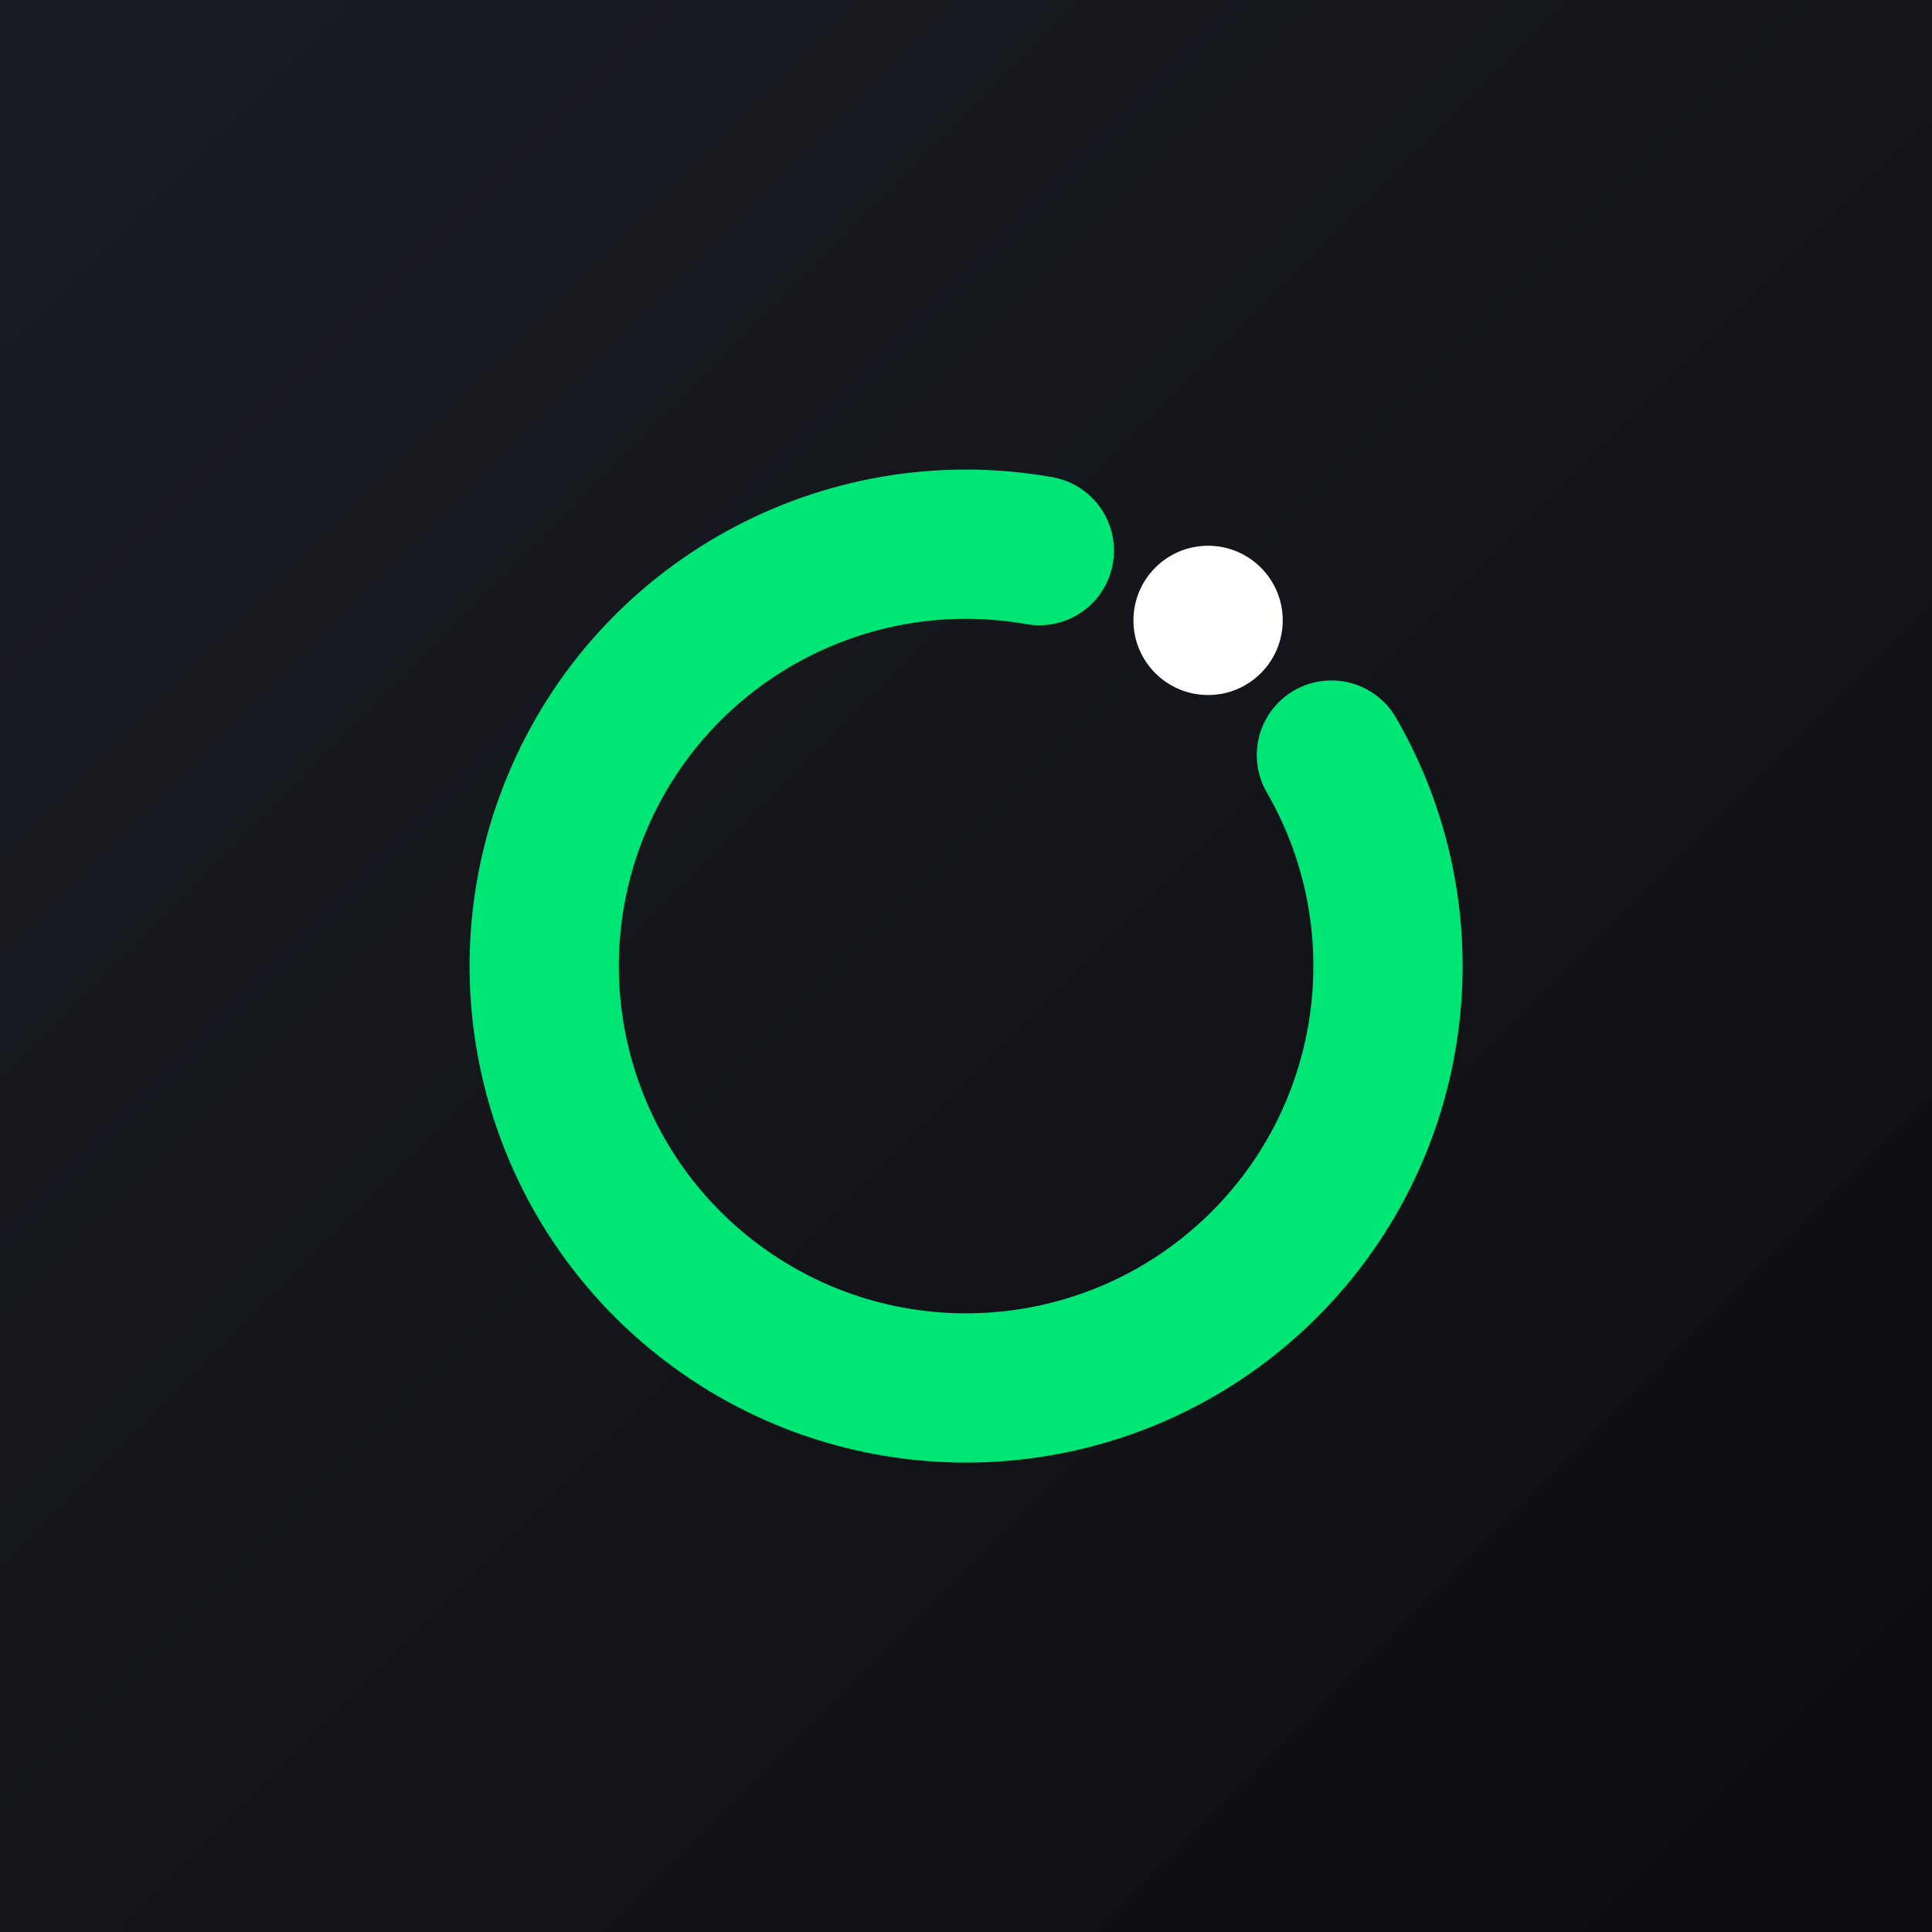
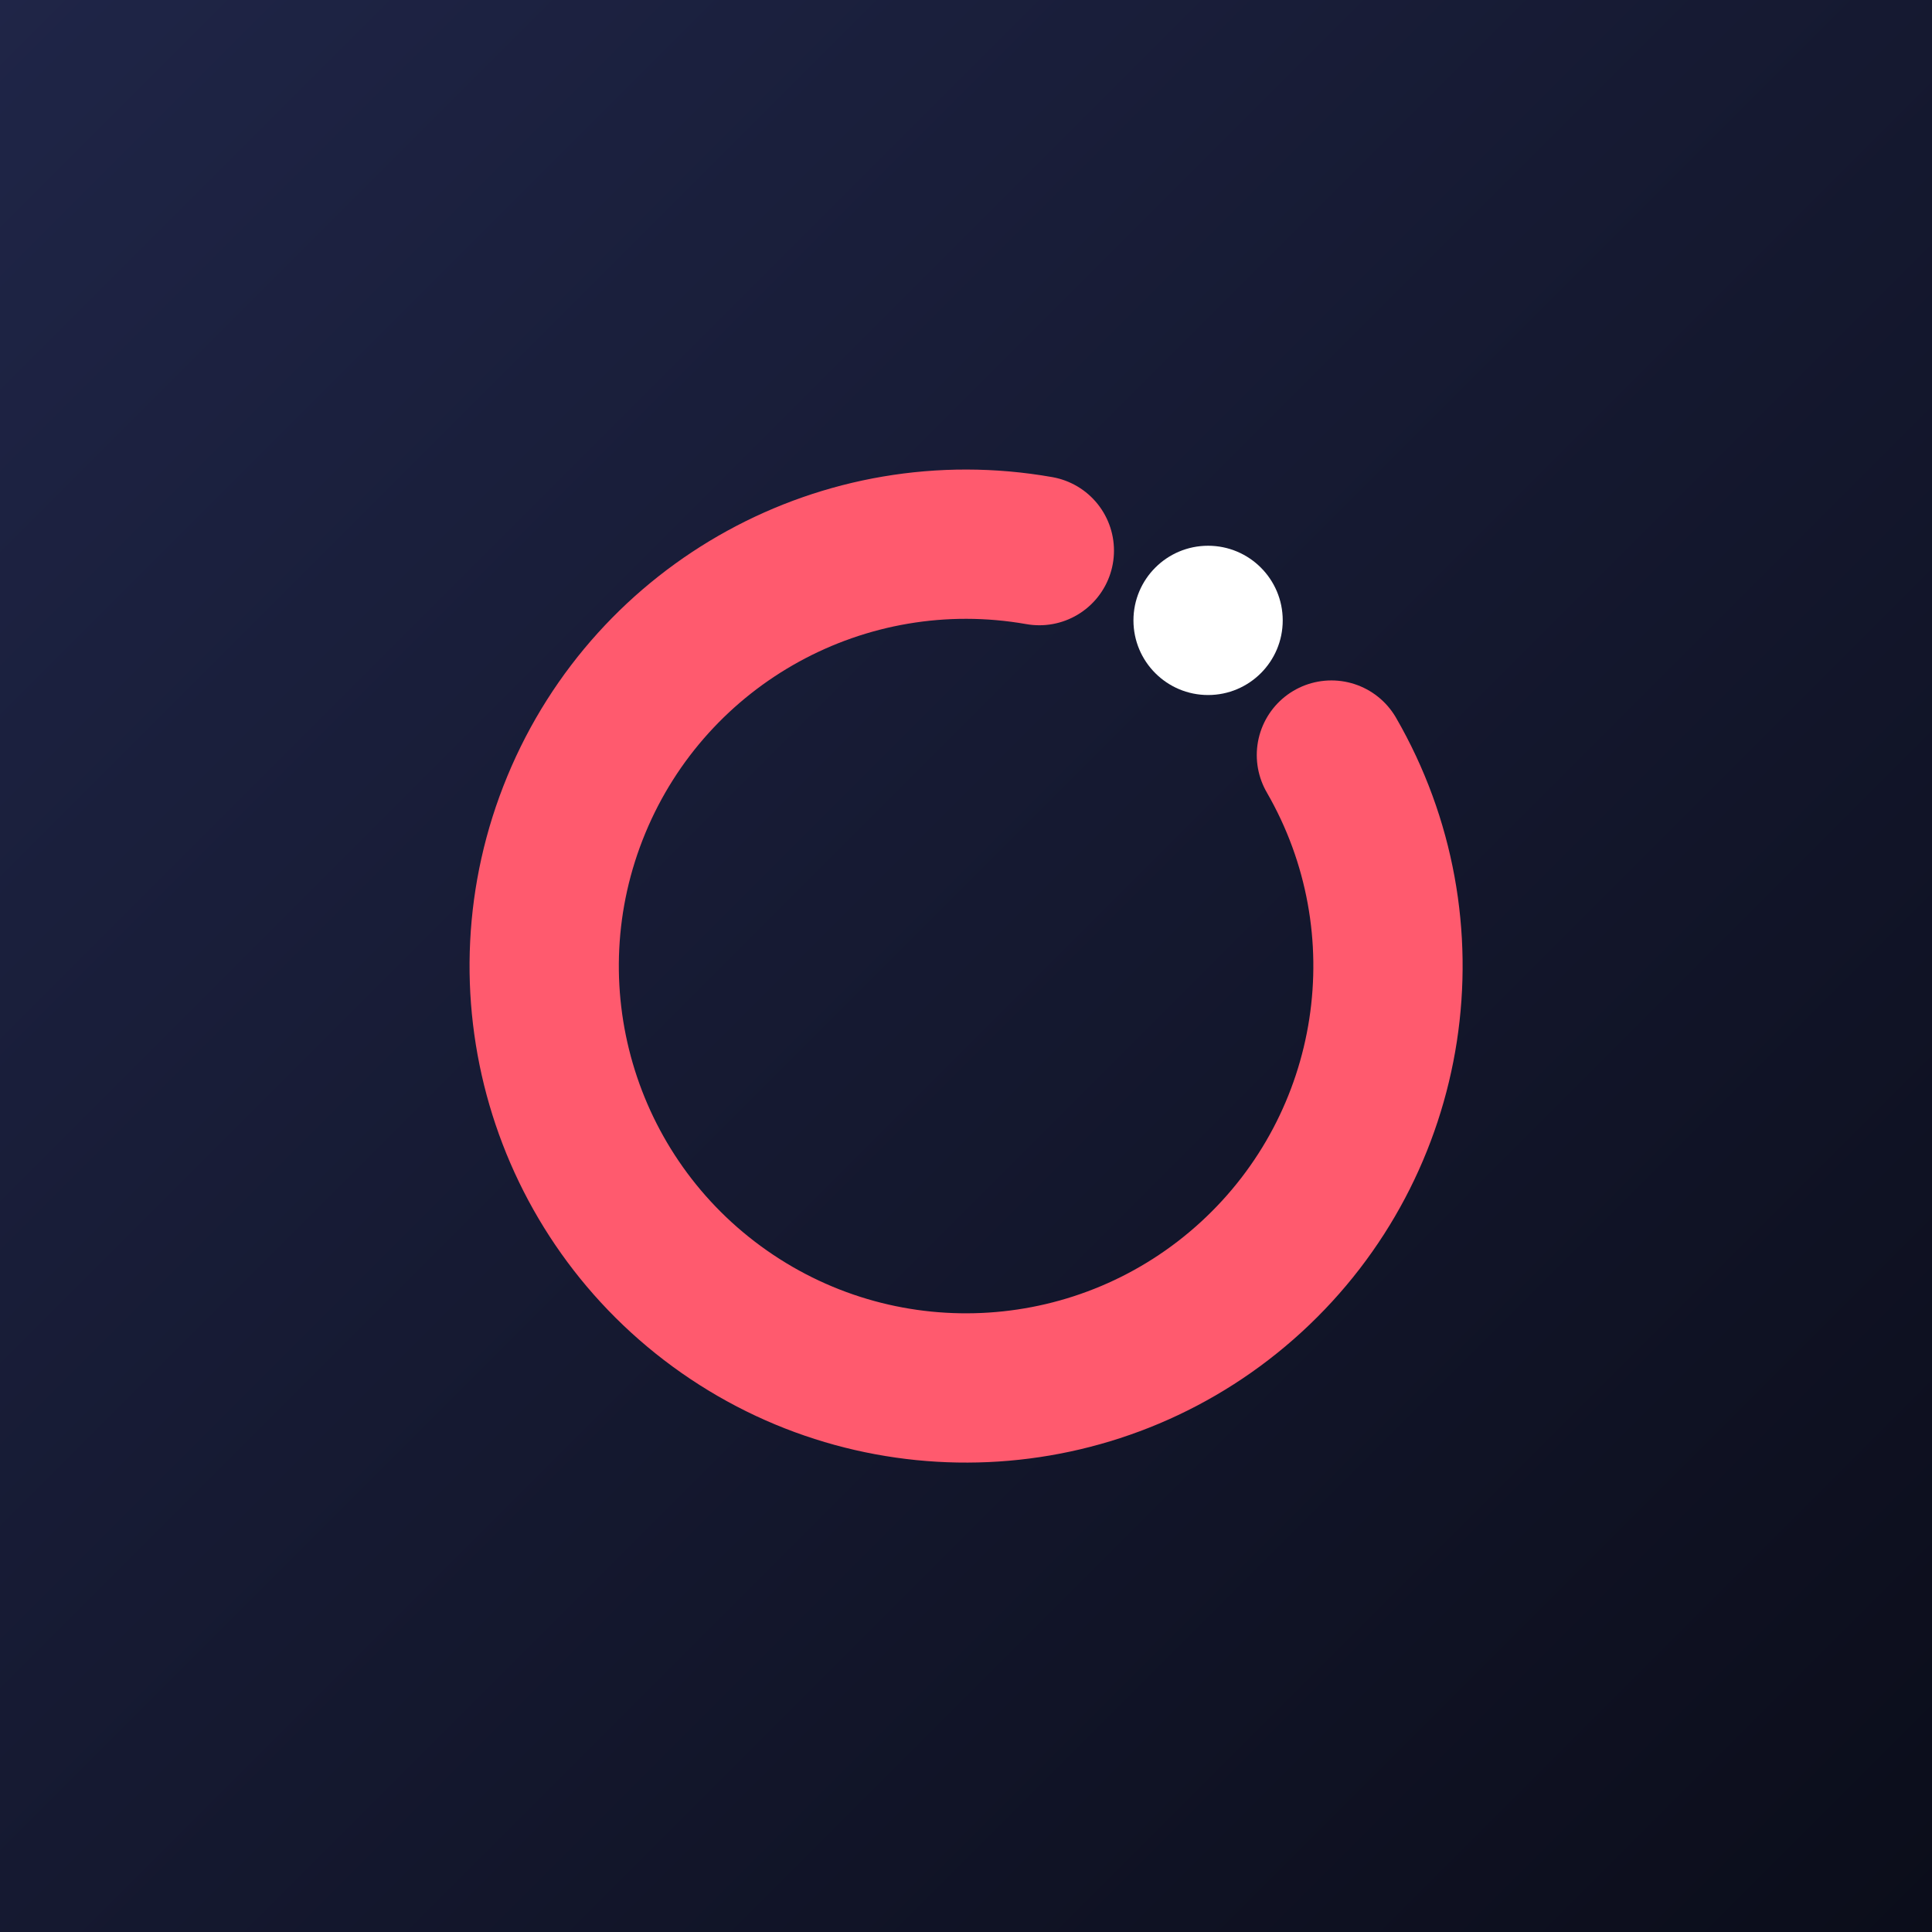
<svg xmlns="http://www.w3.org/2000/svg" viewBox="0 0 512 512">
  <defs>
    <linearGradient id="g" x1="0" y1="0" x2="1" y2="1">
-       <stop offset="0" stop-color="#1a1d24" />
-       <stop offset="1" stop-color="#0c0d10" />
+       <stop offset="0" stop-color="#1f2547" />
+       <stop offset="1" stop-color="#0b0d1a" />
    </linearGradient>
  </defs>
  <rect width="512" height="512" fill="url(#g)" />
  <g transform="translate(256 256) scale(0.86) translate(-256 -276)">
-     <path d="M368.6 211A130 130 0 1 1 278.6 148" fill="none" stroke="#00e676" stroke-width="46" stroke-linecap="round" />
+     <path d="M368.6 211A130 130 0 1 1 278.6 148" fill="none" stroke="#ff5a6e" stroke-width="46" stroke-linecap="round" />
    <circle cx="330.6" cy="169.5" r="23" fill="#ffffff" />
  </g>
</svg>
